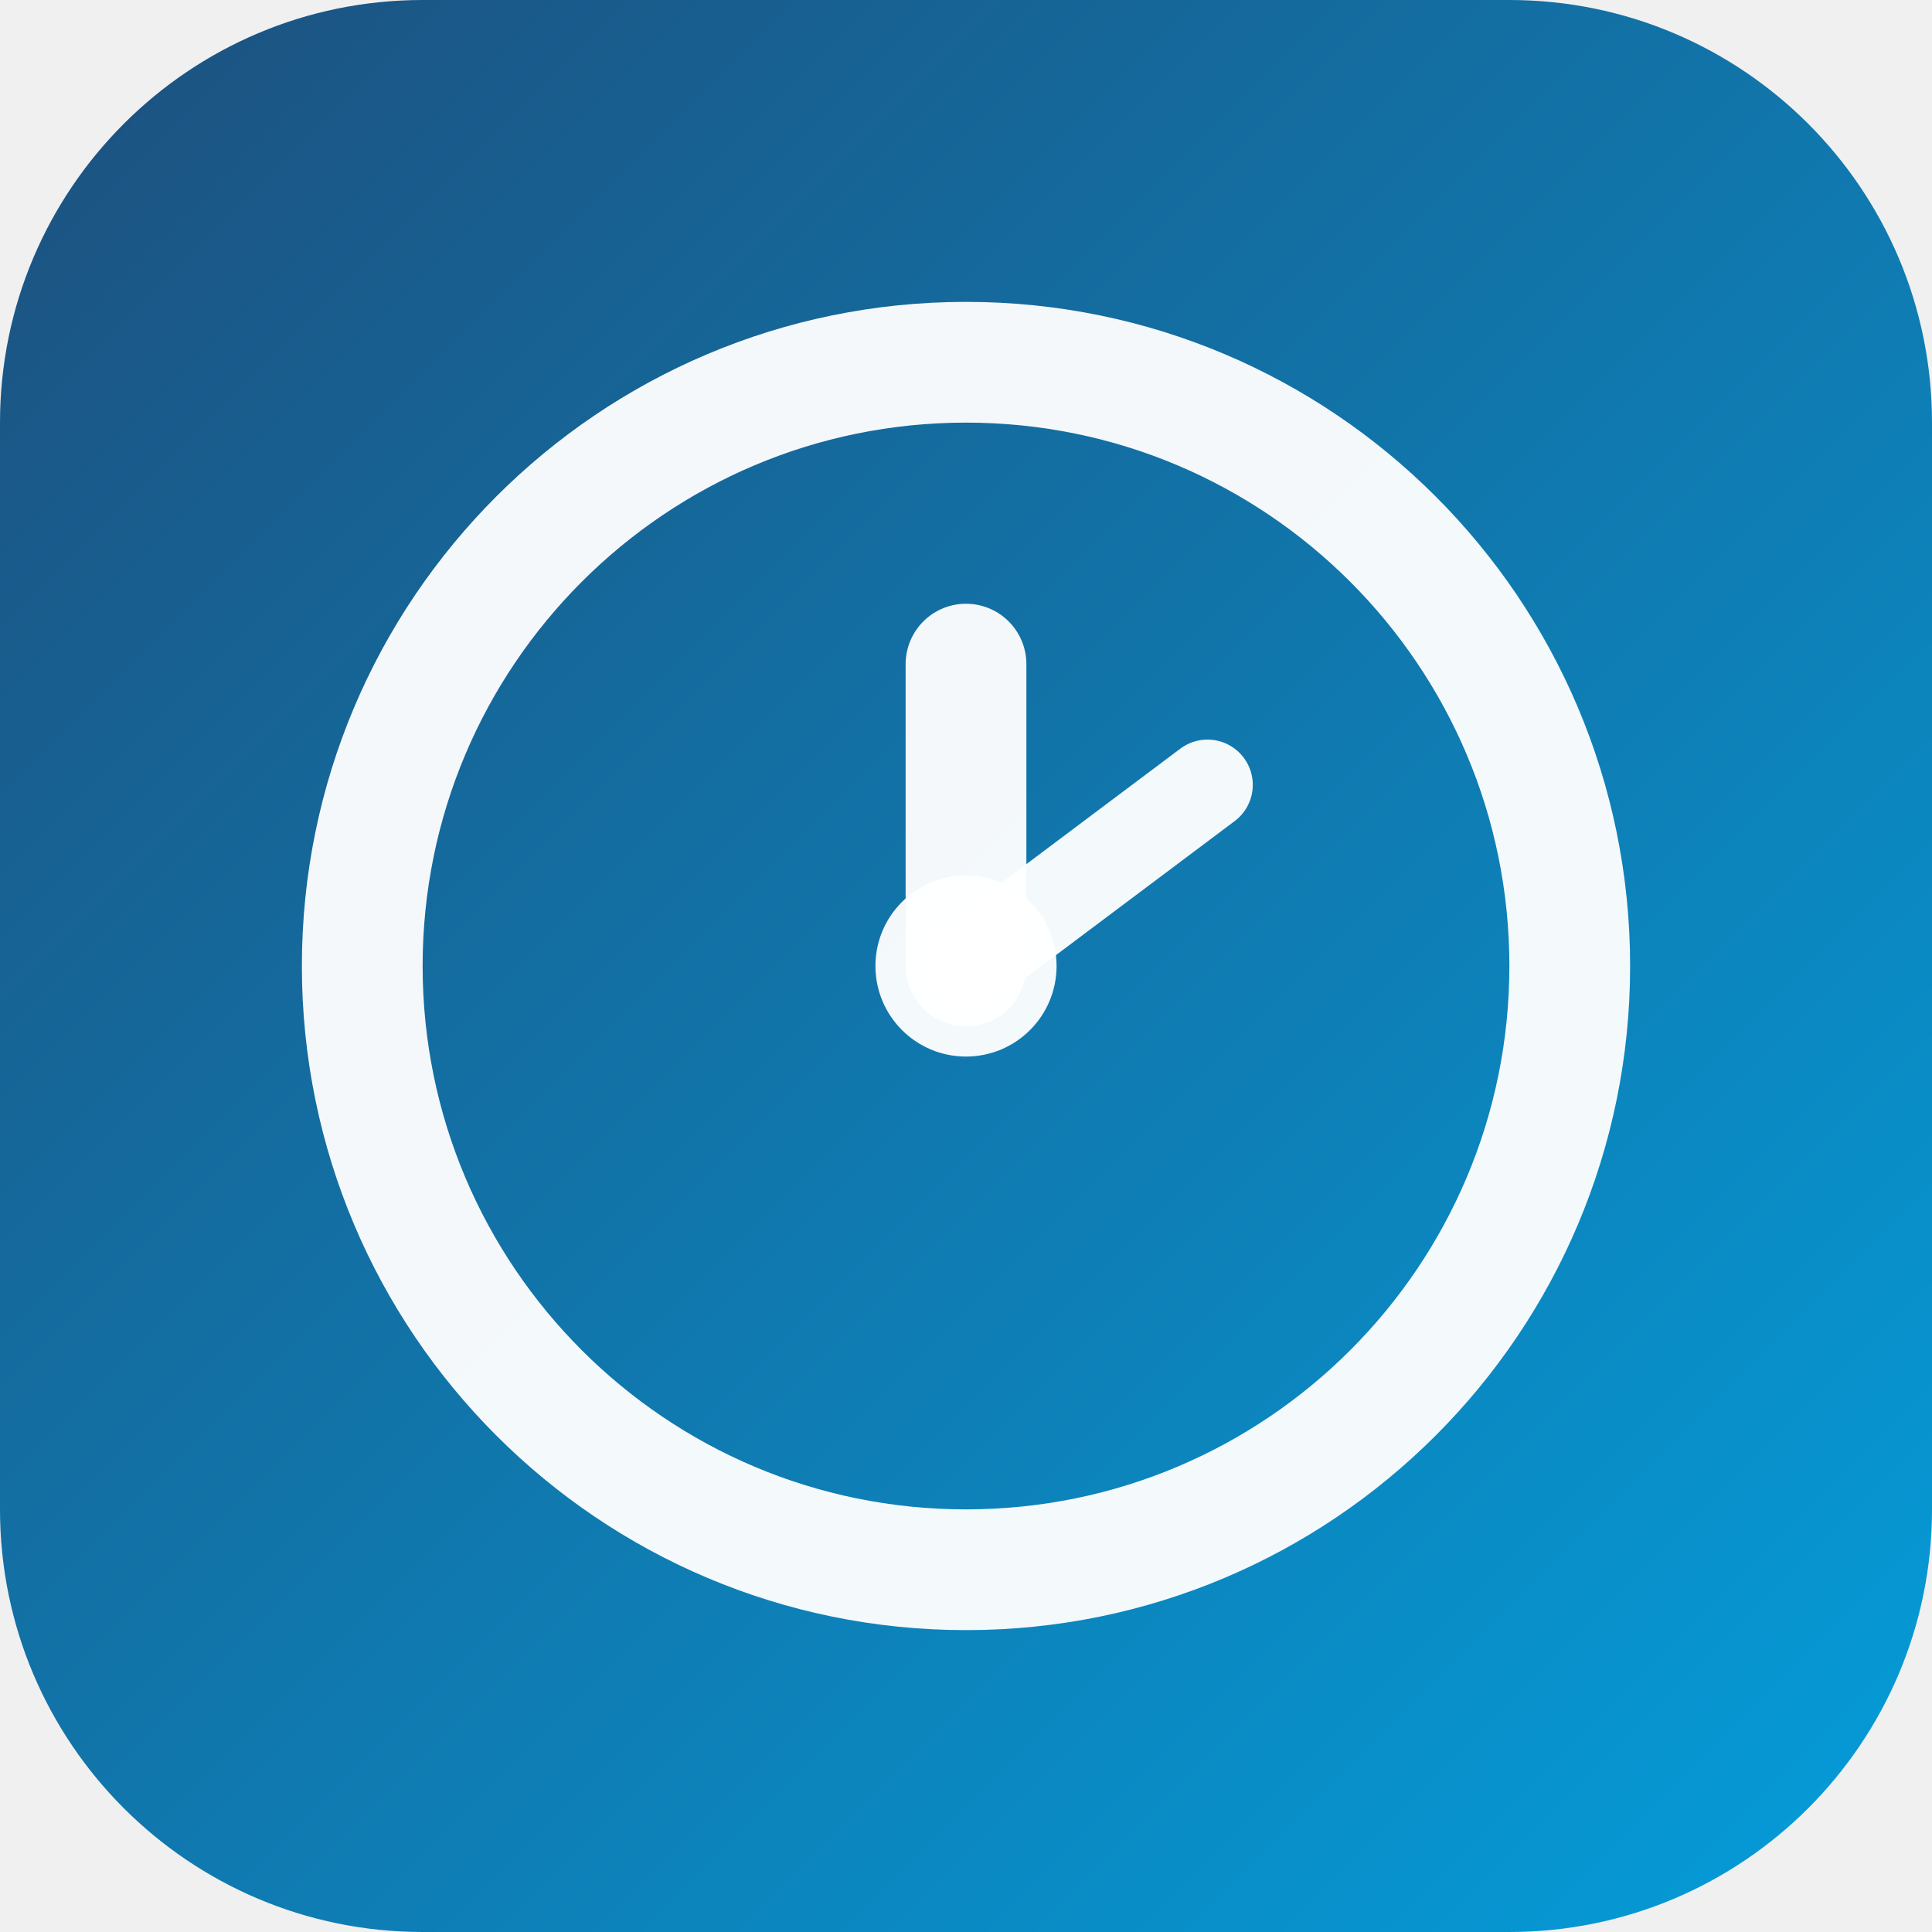
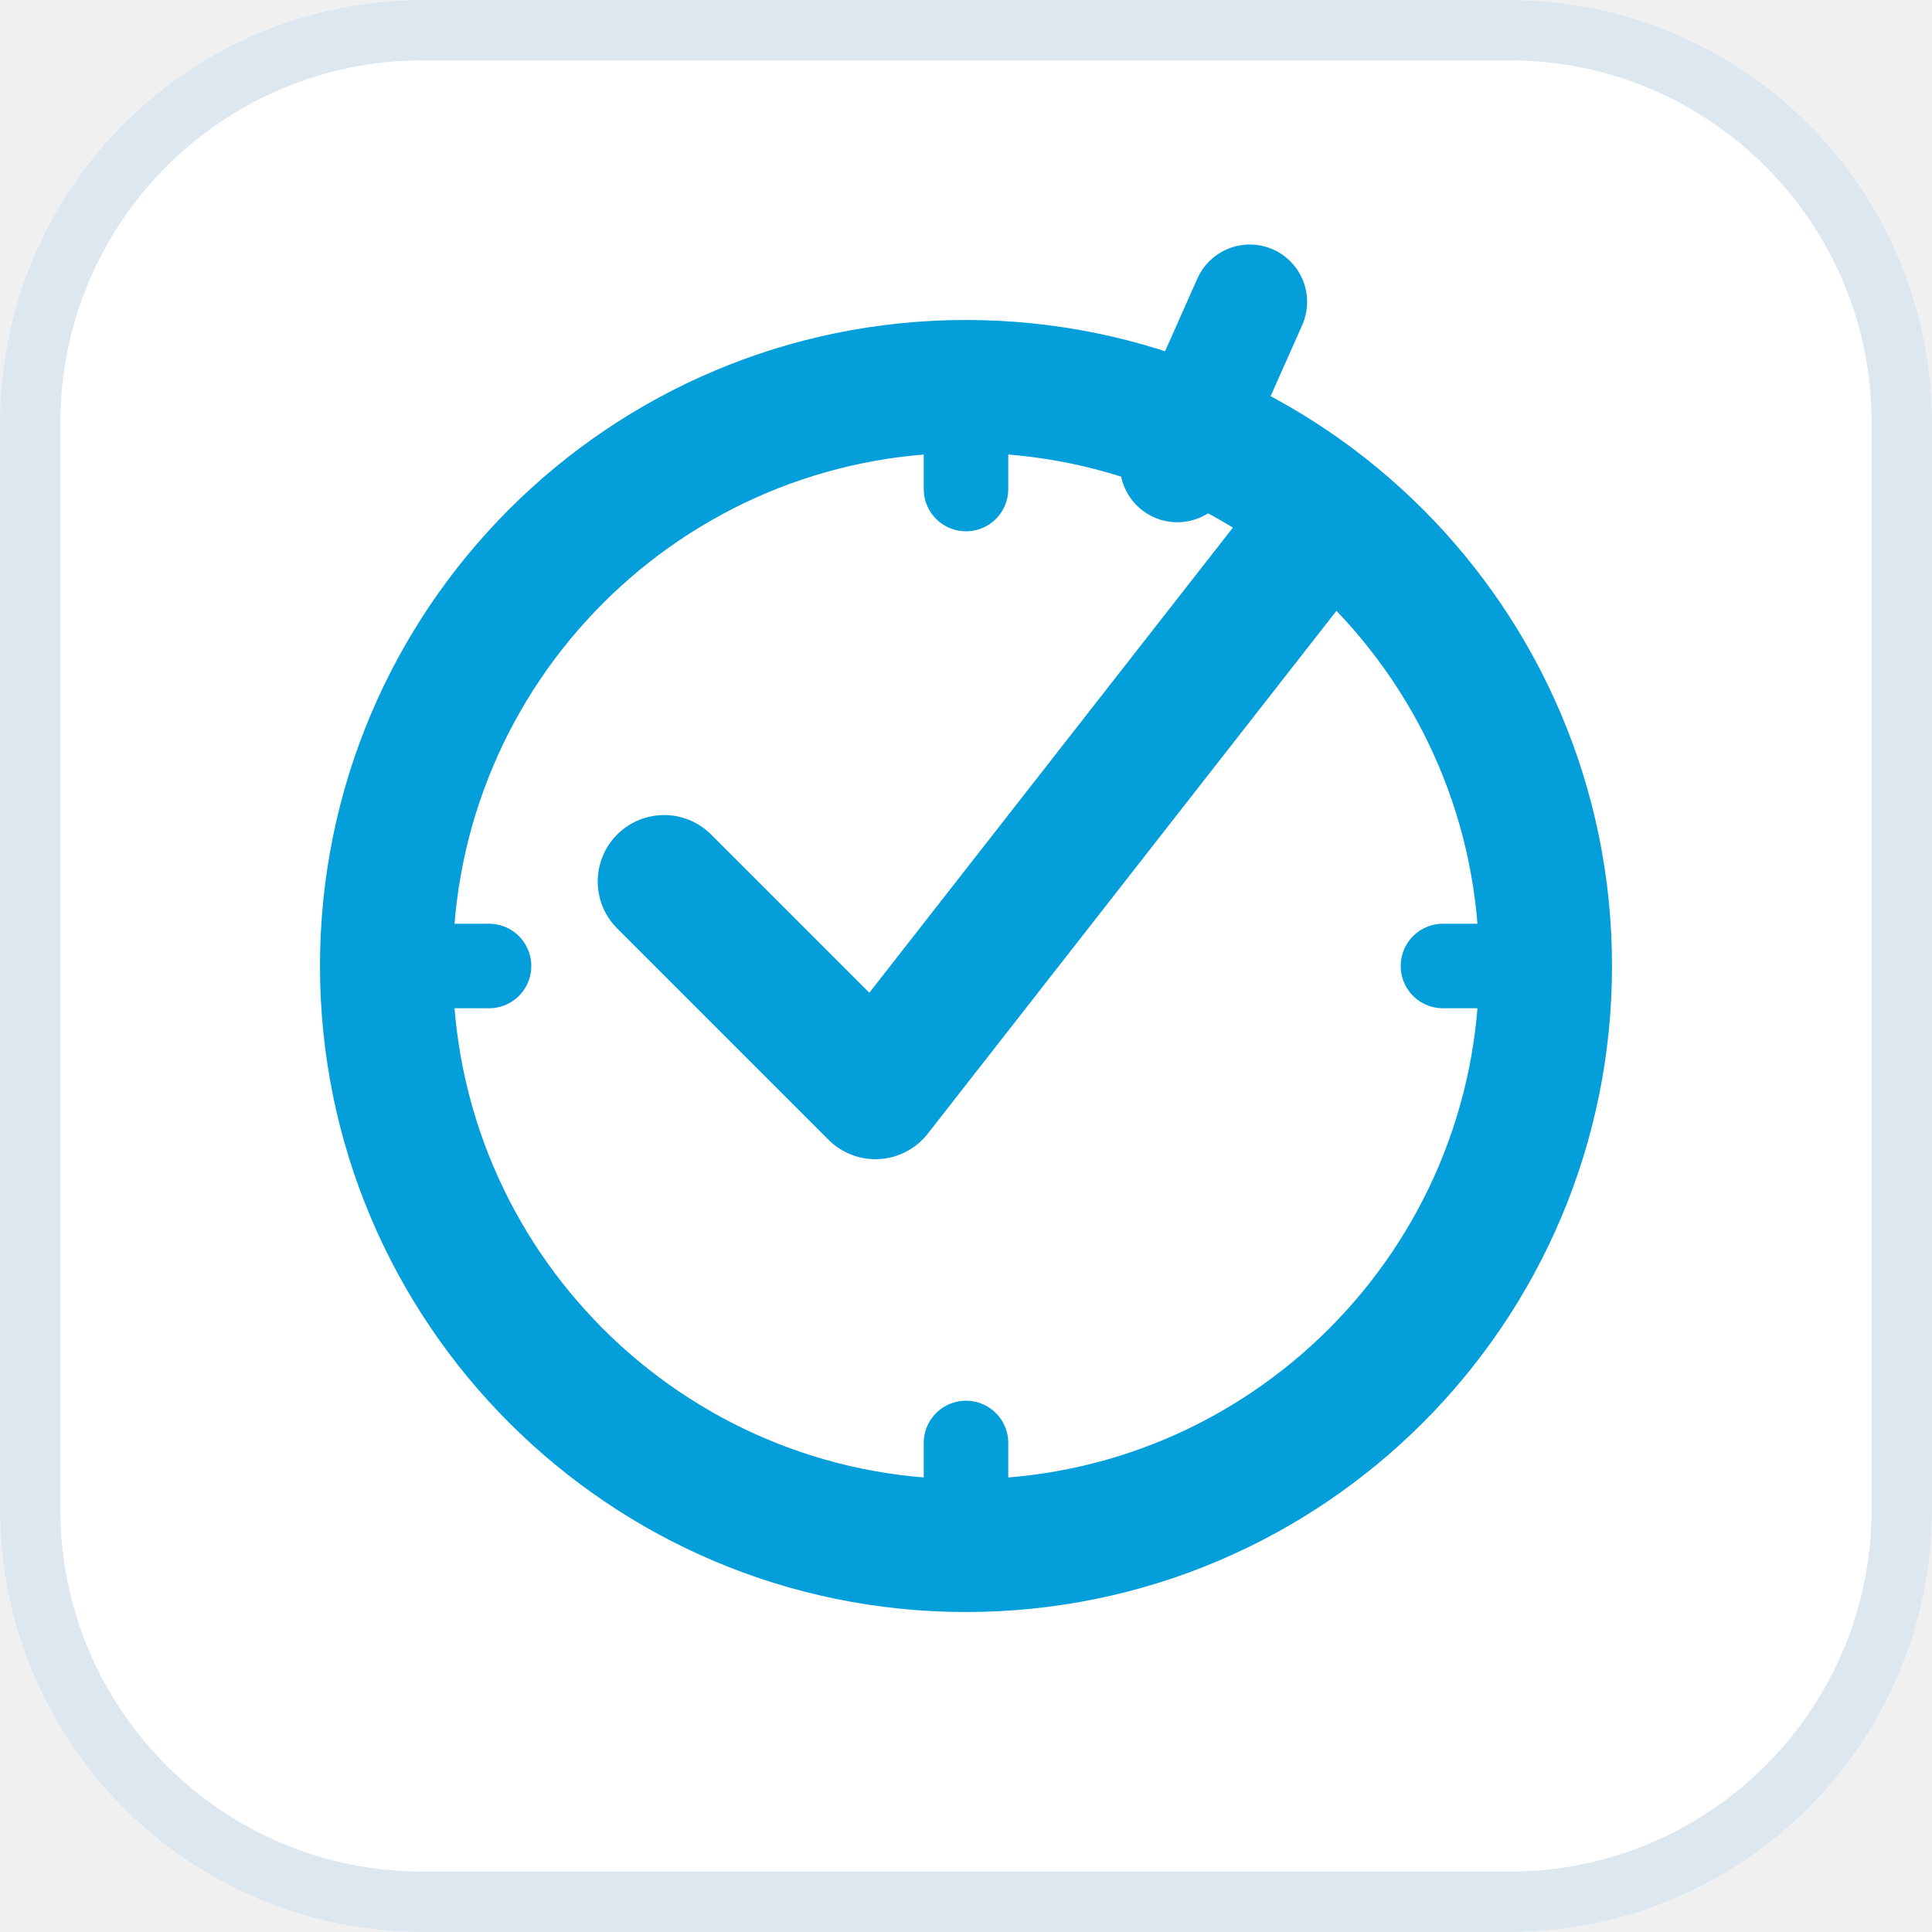
- <svg xmlns="http://www.w3.org/2000/svg" width="32" height="32" viewBox="0 0 32 32" fill="none">
-   <defs>
-     <linearGradient id="psychocasGradient" x1="0%" y1="0%" x2="100%" y2="100%">
-       <stop offset="0%" style="stop-color:#1d4f7d;stop-opacity:1" />
-       <stop offset="100%" style="stop-color:#049edb;stop-opacity:1" />
-     </linearGradient>
-   </defs>
-   <rect width="32" height="32" rx="7" fill="url(#psychocasGradient)" />
-   <g transform="translate(16, 16)">
-     <circle cx="0" cy="0" r="10" fill="none" stroke="white" stroke-width="2" opacity="0.95" />
-     <line x1="0" y1="0" x2="0" y2="-5" stroke="white" stroke-width="2" stroke-linecap="round" opacity="0.95" />
-     <line x1="0" y1="0" x2="4" y2="-3" stroke="white" stroke-width="1.5" stroke-linecap="round" opacity="0.95" />
-     <circle cx="0" cy="0" r="1.5" fill="white" opacity="0.95" />
-   </g>
+ <svg xmlns="http://www.w3.org/2000/svg" width="32" height="32" viewBox="0 0 32 32" fill="none" role="img" aria-label="Psychočas">
+   <rect width="32" height="32" rx="7" fill="#FFFFFF" />
+   <rect x="0.5" y="0.5" width="31" height="31" rx="6.5" stroke="#DDE7F0" />
+   <circle cx="16" cy="16" r="9.6" stroke="#049EDB" stroke-width="2.2" />
+   <path d="M11 14.6L14.5 18.1L21.3 9.4" stroke="#049EDB" stroke-width="2.2" stroke-linecap="round" stroke-linejoin="round" />
+   <path d="M19.5 7.7L20.7 5" stroke="#049EDB" stroke-width="1.9" stroke-linecap="round" />
+   <path d="M16 6.5V8.1M16 23.9V25.5M6.5 16H8.1M23.9 16H25.5" stroke="#049EDB" stroke-width="1.4" stroke-linecap="round" />
</svg>
